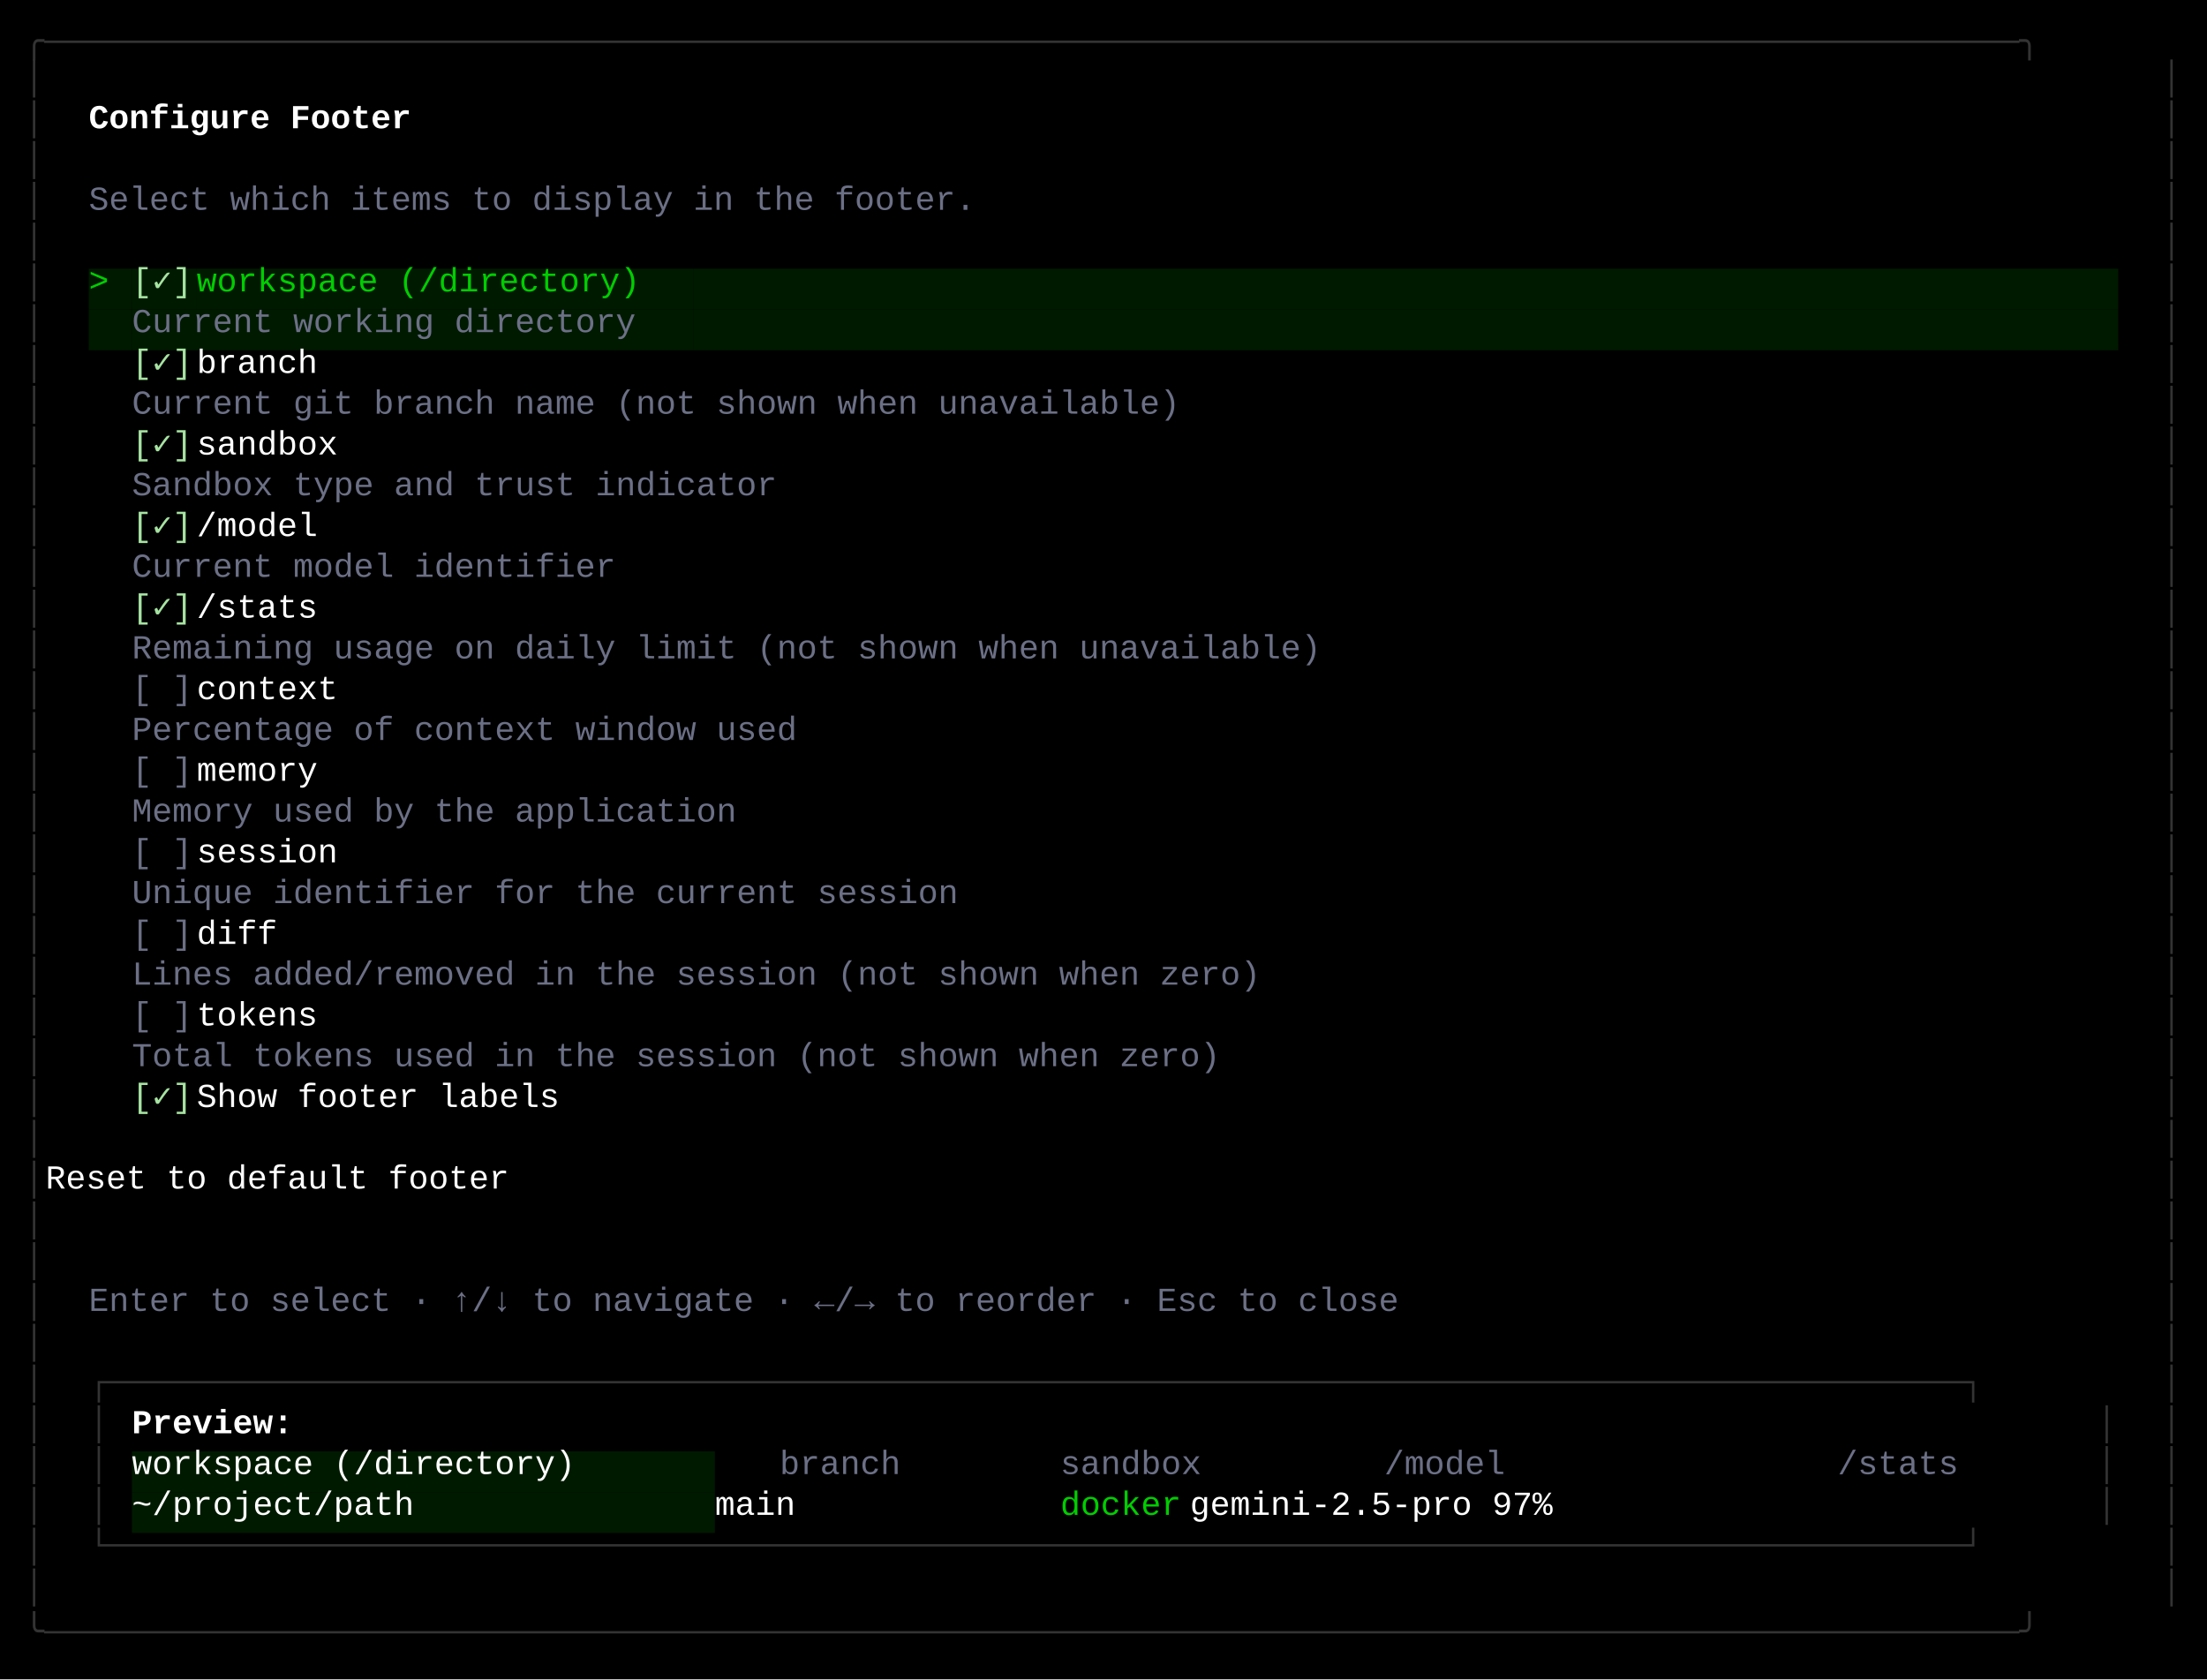
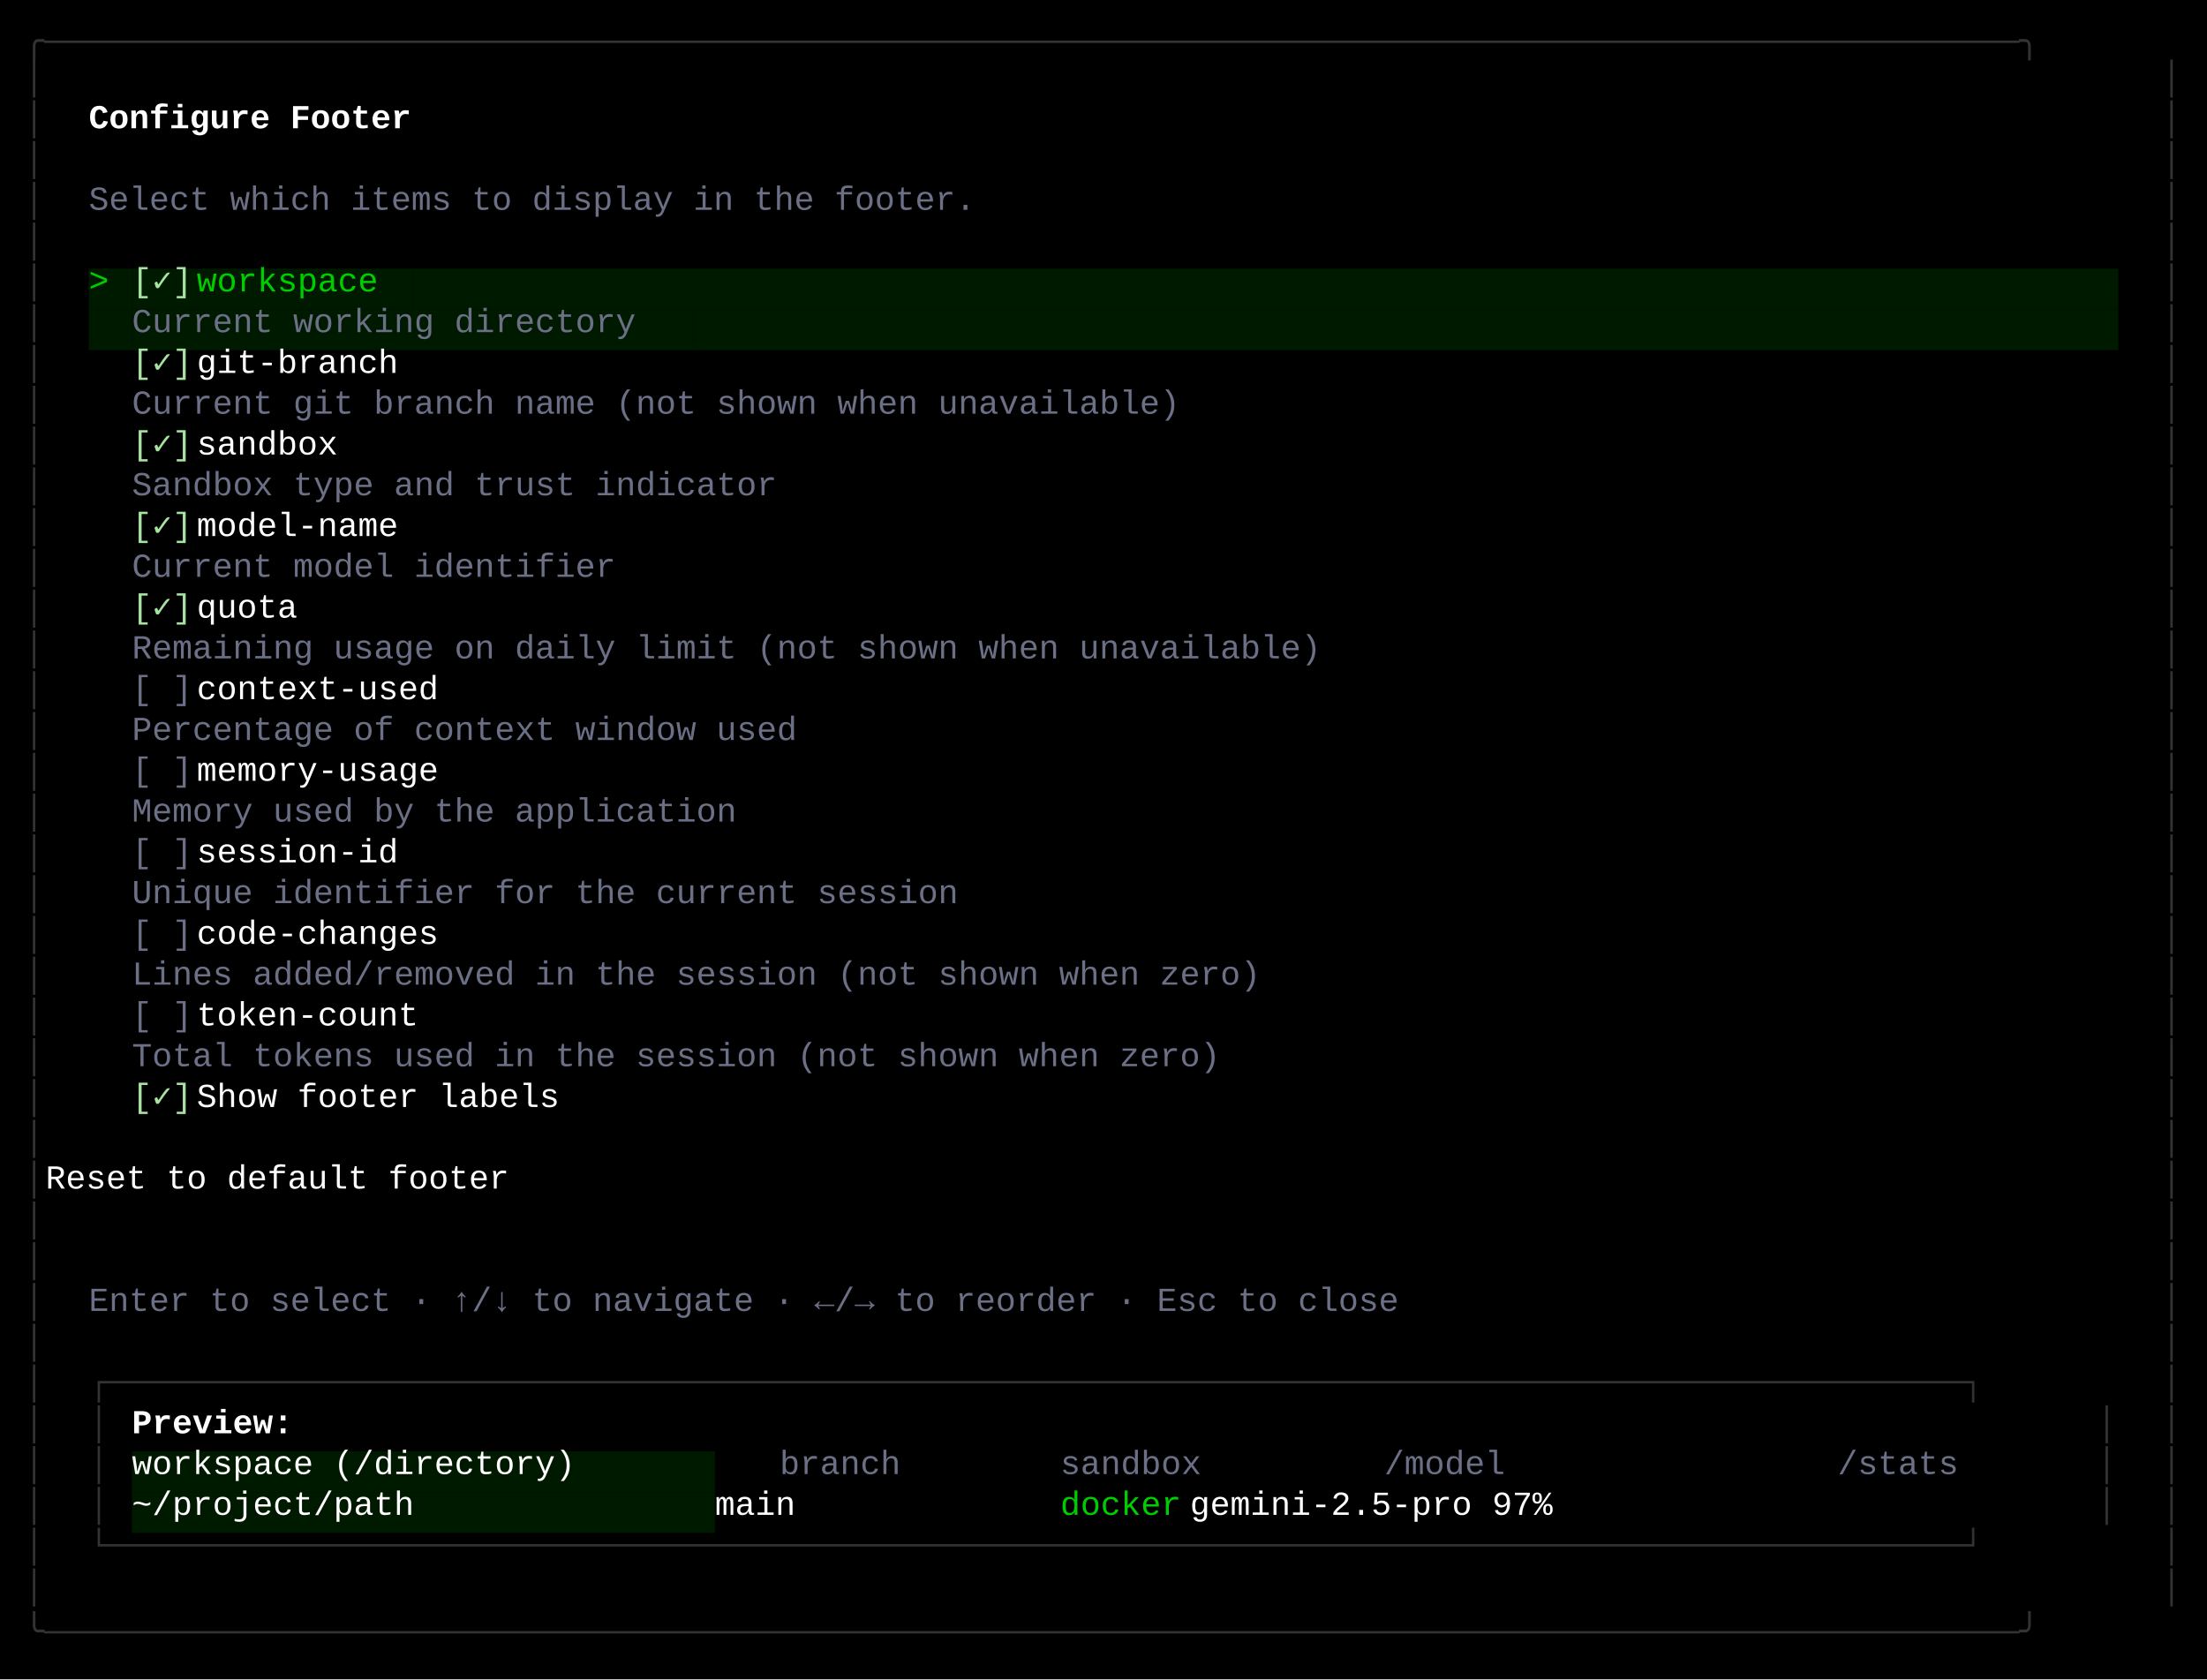
<svg xmlns="http://www.w3.org/2000/svg" width="920" height="700" viewBox="0 0 920 700">
  <style>
    text { font-family: Consolas, "Courier New", monospace; font-size: 14px; dominant-baseline: text-before-edge; white-space: pre; }
  </style>
  <rect width="920" height="700" fill="#000000" />
  <g transform="translate(10, 10)">
    <text x="0" y="2" fill="#333333" textLength="900" lengthAdjust="spacingAndGlyphs">╭──────────────────────────────────────────────────────────────────────────────────────────────────╮</text>
    <text x="0" y="19" fill="#333333" textLength="9" lengthAdjust="spacingAndGlyphs">│</text>
    <text x="891" y="19" fill="#333333" textLength="9" lengthAdjust="spacingAndGlyphs">│</text>
    <text x="0" y="36" fill="#333333" textLength="9" lengthAdjust="spacingAndGlyphs">│</text>
    <text x="27" y="36" fill="#ffffff" textLength="144" lengthAdjust="spacingAndGlyphs" font-weight="bold">Configure Footer</text>
    <text x="891" y="36" fill="#333333" textLength="9" lengthAdjust="spacingAndGlyphs">│</text>
    <text x="0" y="53" fill="#333333" textLength="9" lengthAdjust="spacingAndGlyphs">│</text>
    <text x="891" y="53" fill="#333333" textLength="9" lengthAdjust="spacingAndGlyphs">│</text>
    <text x="0" y="70" fill="#333333" textLength="9" lengthAdjust="spacingAndGlyphs">│</text>
    <text x="27" y="70" fill="#6c7086" textLength="396" lengthAdjust="spacingAndGlyphs">Select which items to display in the footer.</text>
    <text x="891" y="70" fill="#333333" textLength="9" lengthAdjust="spacingAndGlyphs">│</text>
    <text x="0" y="87" fill="#333333" textLength="9" lengthAdjust="spacingAndGlyphs">│</text>
    <text x="891" y="87" fill="#333333" textLength="9" lengthAdjust="spacingAndGlyphs">│</text>
    <text x="0" y="104" fill="#333333" textLength="9" lengthAdjust="spacingAndGlyphs">│</text>
    <rect x="27" y="102" width="9" height="17" fill="#001a00" />
    <text x="27" y="104" fill="#00cd00" textLength="9" lengthAdjust="spacingAndGlyphs">&gt;</text>
    <rect x="36" y="102" width="9" height="17" fill="#001a00" />
    <rect x="45" y="102" width="27" height="17" fill="#001a00" />
    <text x="45" y="104" fill="#a6e3a1" textLength="27" lengthAdjust="spacingAndGlyphs">[✓]</text>
-     <rect x="72" y="102" width="207" height="17" fill="#001a00" />
-     <text x="72" y="104" fill="#00cd00" textLength="207" lengthAdjust="spacingAndGlyphs"> workspace (/directory)</text>
-     <rect x="279" y="102" width="594" height="17" fill="#001a00" />
+     <rect x="72" y="102" width="90" height="17" fill="#001a00" />
+     <text x="72" y="104" fill="#00cd00" textLength="90" lengthAdjust="spacingAndGlyphs"> workspace</text>
+     <rect x="162" y="102" width="711" height="17" fill="#001a00" />
    <text x="891" y="104" fill="#333333" textLength="9" lengthAdjust="spacingAndGlyphs">│</text>
    <text x="0" y="121" fill="#333333" textLength="9" lengthAdjust="spacingAndGlyphs">│</text>
    <rect x="27" y="119" width="18" height="17" fill="#001a00" />
    <rect x="45" y="119" width="234" height="17" fill="#001a00" />
    <text x="45" y="121" fill="#6c7086" textLength="234" lengthAdjust="spacingAndGlyphs"> Current working directory</text>
    <rect x="279" y="119" width="594" height="17" fill="#001a00" />
    <text x="891" y="121" fill="#333333" textLength="9" lengthAdjust="spacingAndGlyphs">│</text>
    <text x="0" y="138" fill="#333333" textLength="9" lengthAdjust="spacingAndGlyphs">│</text>
    <text x="45" y="138" fill="#a6e3a1" textLength="27" lengthAdjust="spacingAndGlyphs">[✓]</text>
-     <text x="72" y="138" fill="#ffffff" textLength="819" lengthAdjust="spacingAndGlyphs"> branch                                                                                    </text>
+     <text x="72" y="138" fill="#ffffff" textLength="819" lengthAdjust="spacingAndGlyphs"> git-branch                                                                                </text>
    <text x="891" y="138" fill="#333333" textLength="9" lengthAdjust="spacingAndGlyphs">│</text>
    <text x="0" y="155" fill="#333333" textLength="9" lengthAdjust="spacingAndGlyphs">│</text>
    <text x="45" y="155" fill="#6c7086" textLength="477" lengthAdjust="spacingAndGlyphs"> Current git branch name (not shown when unavailable)</text>
    <text x="891" y="155" fill="#333333" textLength="9" lengthAdjust="spacingAndGlyphs">│</text>
    <text x="0" y="172" fill="#333333" textLength="9" lengthAdjust="spacingAndGlyphs">│</text>
    <text x="45" y="172" fill="#a6e3a1" textLength="27" lengthAdjust="spacingAndGlyphs">[✓]</text>
    <text x="72" y="172" fill="#ffffff" textLength="819" lengthAdjust="spacingAndGlyphs"> sandbox                                                                                   </text>
    <text x="891" y="172" fill="#333333" textLength="9" lengthAdjust="spacingAndGlyphs">│</text>
    <text x="0" y="189" fill="#333333" textLength="9" lengthAdjust="spacingAndGlyphs">│</text>
    <text x="45" y="189" fill="#6c7086" textLength="297" lengthAdjust="spacingAndGlyphs"> Sandbox type and trust indicator</text>
    <text x="891" y="189" fill="#333333" textLength="9" lengthAdjust="spacingAndGlyphs">│</text>
    <text x="0" y="206" fill="#333333" textLength="9" lengthAdjust="spacingAndGlyphs">│</text>
    <text x="45" y="206" fill="#a6e3a1" textLength="27" lengthAdjust="spacingAndGlyphs">[✓]</text>
-     <text x="72" y="206" fill="#ffffff" textLength="819" lengthAdjust="spacingAndGlyphs"> /model                                                                                    </text>
+     <text x="72" y="206" fill="#ffffff" textLength="819" lengthAdjust="spacingAndGlyphs"> model-name                                                                                </text>
    <text x="891" y="206" fill="#333333" textLength="9" lengthAdjust="spacingAndGlyphs">│</text>
    <text x="0" y="223" fill="#333333" textLength="9" lengthAdjust="spacingAndGlyphs">│</text>
    <text x="45" y="223" fill="#6c7086" textLength="225" lengthAdjust="spacingAndGlyphs"> Current model identifier</text>
    <text x="891" y="223" fill="#333333" textLength="9" lengthAdjust="spacingAndGlyphs">│</text>
    <text x="0" y="240" fill="#333333" textLength="9" lengthAdjust="spacingAndGlyphs">│</text>
    <text x="45" y="240" fill="#a6e3a1" textLength="27" lengthAdjust="spacingAndGlyphs">[✓]</text>
-     <text x="72" y="240" fill="#ffffff" textLength="819" lengthAdjust="spacingAndGlyphs"> /stats                                                                                    </text>
+     <text x="72" y="240" fill="#ffffff" textLength="819" lengthAdjust="spacingAndGlyphs"> quota                                                                                     </text>
    <text x="891" y="240" fill="#333333" textLength="9" lengthAdjust="spacingAndGlyphs">│</text>
    <text x="0" y="257" fill="#333333" textLength="9" lengthAdjust="spacingAndGlyphs">│</text>
    <text x="45" y="257" fill="#6c7086" textLength="540" lengthAdjust="spacingAndGlyphs"> Remaining usage on daily limit (not shown when unavailable)</text>
    <text x="891" y="257" fill="#333333" textLength="9" lengthAdjust="spacingAndGlyphs">│</text>
    <text x="0" y="274" fill="#333333" textLength="9" lengthAdjust="spacingAndGlyphs">│</text>
    <text x="45" y="274" fill="#6c7086" textLength="27" lengthAdjust="spacingAndGlyphs">[ ]</text>
-     <text x="72" y="274" fill="#ffffff" textLength="819" lengthAdjust="spacingAndGlyphs"> context                                                                                   </text>
+     <text x="72" y="274" fill="#ffffff" textLength="819" lengthAdjust="spacingAndGlyphs"> context-used                                                                              </text>
    <text x="891" y="274" fill="#333333" textLength="9" lengthAdjust="spacingAndGlyphs">│</text>
    <text x="0" y="291" fill="#333333" textLength="9" lengthAdjust="spacingAndGlyphs">│</text>
    <text x="45" y="291" fill="#6c7086" textLength="306" lengthAdjust="spacingAndGlyphs"> Percentage of context window used</text>
    <text x="891" y="291" fill="#333333" textLength="9" lengthAdjust="spacingAndGlyphs">│</text>
    <text x="0" y="308" fill="#333333" textLength="9" lengthAdjust="spacingAndGlyphs">│</text>
    <text x="45" y="308" fill="#6c7086" textLength="27" lengthAdjust="spacingAndGlyphs">[ ]</text>
-     <text x="72" y="308" fill="#ffffff" textLength="819" lengthAdjust="spacingAndGlyphs"> memory                                                                                    </text>
+     <text x="72" y="308" fill="#ffffff" textLength="819" lengthAdjust="spacingAndGlyphs"> memory-usage                                                                              </text>
    <text x="891" y="308" fill="#333333" textLength="9" lengthAdjust="spacingAndGlyphs">│</text>
    <text x="0" y="325" fill="#333333" textLength="9" lengthAdjust="spacingAndGlyphs">│</text>
    <text x="45" y="325" fill="#6c7086" textLength="279" lengthAdjust="spacingAndGlyphs"> Memory used by the application</text>
    <text x="891" y="325" fill="#333333" textLength="9" lengthAdjust="spacingAndGlyphs">│</text>
    <text x="0" y="342" fill="#333333" textLength="9" lengthAdjust="spacingAndGlyphs">│</text>
    <text x="45" y="342" fill="#6c7086" textLength="27" lengthAdjust="spacingAndGlyphs">[ ]</text>
-     <text x="72" y="342" fill="#ffffff" textLength="819" lengthAdjust="spacingAndGlyphs"> session                                                                                   </text>
+     <text x="72" y="342" fill="#ffffff" textLength="819" lengthAdjust="spacingAndGlyphs"> session-id                                                                                </text>
    <text x="891" y="342" fill="#333333" textLength="9" lengthAdjust="spacingAndGlyphs">│</text>
    <text x="0" y="359" fill="#333333" textLength="9" lengthAdjust="spacingAndGlyphs">│</text>
    <text x="45" y="359" fill="#6c7086" textLength="378" lengthAdjust="spacingAndGlyphs"> Unique identifier for the current session</text>
    <text x="891" y="359" fill="#333333" textLength="9" lengthAdjust="spacingAndGlyphs">│</text>
    <text x="0" y="376" fill="#333333" textLength="9" lengthAdjust="spacingAndGlyphs">│</text>
    <text x="45" y="376" fill="#6c7086" textLength="27" lengthAdjust="spacingAndGlyphs">[ ]</text>
-     <text x="72" y="376" fill="#ffffff" textLength="819" lengthAdjust="spacingAndGlyphs"> diff                                                                                      </text>
+     <text x="72" y="376" fill="#ffffff" textLength="819" lengthAdjust="spacingAndGlyphs"> code-changes                                                                              </text>
    <text x="891" y="376" fill="#333333" textLength="9" lengthAdjust="spacingAndGlyphs">│</text>
    <text x="0" y="393" fill="#333333" textLength="9" lengthAdjust="spacingAndGlyphs">│</text>
    <text x="45" y="393" fill="#6c7086" textLength="513" lengthAdjust="spacingAndGlyphs"> Lines added/removed in the session (not shown when zero)</text>
    <text x="891" y="393" fill="#333333" textLength="9" lengthAdjust="spacingAndGlyphs">│</text>
    <text x="0" y="410" fill="#333333" textLength="9" lengthAdjust="spacingAndGlyphs">│</text>
    <text x="45" y="410" fill="#6c7086" textLength="27" lengthAdjust="spacingAndGlyphs">[ ]</text>
-     <text x="72" y="410" fill="#ffffff" textLength="819" lengthAdjust="spacingAndGlyphs"> tokens                                                                                    </text>
+     <text x="72" y="410" fill="#ffffff" textLength="819" lengthAdjust="spacingAndGlyphs"> token-count                                                                               </text>
    <text x="891" y="410" fill="#333333" textLength="9" lengthAdjust="spacingAndGlyphs">│</text>
    <text x="0" y="427" fill="#333333" textLength="9" lengthAdjust="spacingAndGlyphs">│</text>
    <text x="45" y="427" fill="#6c7086" textLength="495" lengthAdjust="spacingAndGlyphs"> Total tokens used in the session (not shown when zero)</text>
    <text x="891" y="427" fill="#333333" textLength="9" lengthAdjust="spacingAndGlyphs">│</text>
    <text x="0" y="444" fill="#333333" textLength="9" lengthAdjust="spacingAndGlyphs">│</text>
    <text x="45" y="444" fill="#a6e3a1" textLength="27" lengthAdjust="spacingAndGlyphs">[✓]</text>
    <text x="72" y="444" fill="#ffffff" textLength="819" lengthAdjust="spacingAndGlyphs"> Show footer labels                                                                        </text>
    <text x="891" y="444" fill="#333333" textLength="9" lengthAdjust="spacingAndGlyphs">│</text>
    <text x="0" y="461" fill="#333333" textLength="9" lengthAdjust="spacingAndGlyphs">│</text>
    <text x="891" y="461" fill="#333333" textLength="9" lengthAdjust="spacingAndGlyphs">│</text>
    <text x="0" y="478" fill="#333333" textLength="9" lengthAdjust="spacingAndGlyphs">│</text>
    <text x="9" y="478" fill="#ffffff" textLength="882" lengthAdjust="spacingAndGlyphs">    Reset to default footer                                                                       </text>
    <text x="891" y="478" fill="#333333" textLength="9" lengthAdjust="spacingAndGlyphs">│</text>
    <text x="0" y="495" fill="#333333" textLength="9" lengthAdjust="spacingAndGlyphs">│</text>
    <text x="891" y="495" fill="#333333" textLength="9" lengthAdjust="spacingAndGlyphs">│</text>
    <text x="0" y="512" fill="#333333" textLength="9" lengthAdjust="spacingAndGlyphs">│</text>
    <text x="891" y="512" fill="#333333" textLength="9" lengthAdjust="spacingAndGlyphs">│</text>
    <text x="0" y="529" fill="#333333" textLength="9" lengthAdjust="spacingAndGlyphs">│</text>
    <text x="27" y="529" fill="#6c7086" textLength="585" lengthAdjust="spacingAndGlyphs">Enter to select · ↑/↓ to navigate · ←/→ to reorder · Esc to close</text>
    <text x="891" y="529" fill="#333333" textLength="9" lengthAdjust="spacingAndGlyphs">│</text>
    <text x="0" y="546" fill="#333333" textLength="9" lengthAdjust="spacingAndGlyphs">│</text>
    <text x="891" y="546" fill="#333333" textLength="9" lengthAdjust="spacingAndGlyphs">│</text>
    <text x="0" y="563" fill="#333333" textLength="9" lengthAdjust="spacingAndGlyphs">│</text>
    <text x="27" y="563" fill="#333333" textLength="846" lengthAdjust="spacingAndGlyphs">┌────────────────────────────────────────────────────────────────────────────────────────────┐</text>
    <text x="891" y="563" fill="#333333" textLength="9" lengthAdjust="spacingAndGlyphs">│</text>
    <text x="0" y="580" fill="#333333" textLength="9" lengthAdjust="spacingAndGlyphs">│</text>
    <text x="27" y="580" fill="#333333" textLength="9" lengthAdjust="spacingAndGlyphs">│</text>
    <text x="45" y="580" fill="#ffffff" textLength="72" lengthAdjust="spacingAndGlyphs" font-weight="bold">Preview:</text>
    <text x="864" y="580" fill="#333333" textLength="9" lengthAdjust="spacingAndGlyphs">│</text>
    <text x="891" y="580" fill="#333333" textLength="9" lengthAdjust="spacingAndGlyphs">│</text>
    <text x="0" y="597" fill="#333333" textLength="9" lengthAdjust="spacingAndGlyphs">│</text>
    <text x="27" y="597" fill="#333333" textLength="9" lengthAdjust="spacingAndGlyphs">│</text>
    <rect x="45" y="595" width="243" height="17" fill="#001a00" />
    <text x="45" y="597" fill="#ffffff" textLength="243" lengthAdjust="spacingAndGlyphs">workspace (/directory)     </text>
    <text x="315" y="597" fill="#6c7086" textLength="54" lengthAdjust="spacingAndGlyphs">branch</text>
    <text x="432" y="597" fill="#6c7086" textLength="63" lengthAdjust="spacingAndGlyphs">sandbox</text>
    <text x="567" y="597" fill="#6c7086" textLength="54" lengthAdjust="spacingAndGlyphs">/model</text>
    <text x="756" y="597" fill="#6c7086" textLength="54" lengthAdjust="spacingAndGlyphs">/stats</text>
    <text x="864" y="597" fill="#333333" textLength="9" lengthAdjust="spacingAndGlyphs">│</text>
    <text x="891" y="597" fill="#333333" textLength="9" lengthAdjust="spacingAndGlyphs">│</text>
    <text x="0" y="614" fill="#333333" textLength="9" lengthAdjust="spacingAndGlyphs">│</text>
    <text x="27" y="614" fill="#333333" textLength="9" lengthAdjust="spacingAndGlyphs">│</text>
    <rect x="45" y="612" width="243" height="17" fill="#001a00" />
    <text x="45" y="614" fill="#ffffff" textLength="243" lengthAdjust="spacingAndGlyphs">~/project/path             </text>
    <text x="288" y="614" fill="#ffffff" textLength="144" lengthAdjust="spacingAndGlyphs">   main         </text>
    <text x="432" y="614" fill="#00cd00" textLength="54" lengthAdjust="spacingAndGlyphs">docker</text>
    <text x="486" y="614" fill="#ffffff" textLength="378" lengthAdjust="spacingAndGlyphs">         gemini-2.5-pro       97%         </text>
    <text x="864" y="614" fill="#333333" textLength="9" lengthAdjust="spacingAndGlyphs">│</text>
    <text x="891" y="614" fill="#333333" textLength="9" lengthAdjust="spacingAndGlyphs">│</text>
    <text x="0" y="631" fill="#333333" textLength="9" lengthAdjust="spacingAndGlyphs">│</text>
    <text x="27" y="631" fill="#333333" textLength="846" lengthAdjust="spacingAndGlyphs">└────────────────────────────────────────────────────────────────────────────────────────────┘</text>
    <text x="891" y="631" fill="#333333" textLength="9" lengthAdjust="spacingAndGlyphs">│</text>
    <text x="0" y="648" fill="#333333" textLength="9" lengthAdjust="spacingAndGlyphs">│</text>
    <text x="891" y="648" fill="#333333" textLength="9" lengthAdjust="spacingAndGlyphs">│</text>
    <text x="0" y="665" fill="#333333" textLength="900" lengthAdjust="spacingAndGlyphs">╰──────────────────────────────────────────────────────────────────────────────────────────────────╯</text>
  </g>
</svg>
